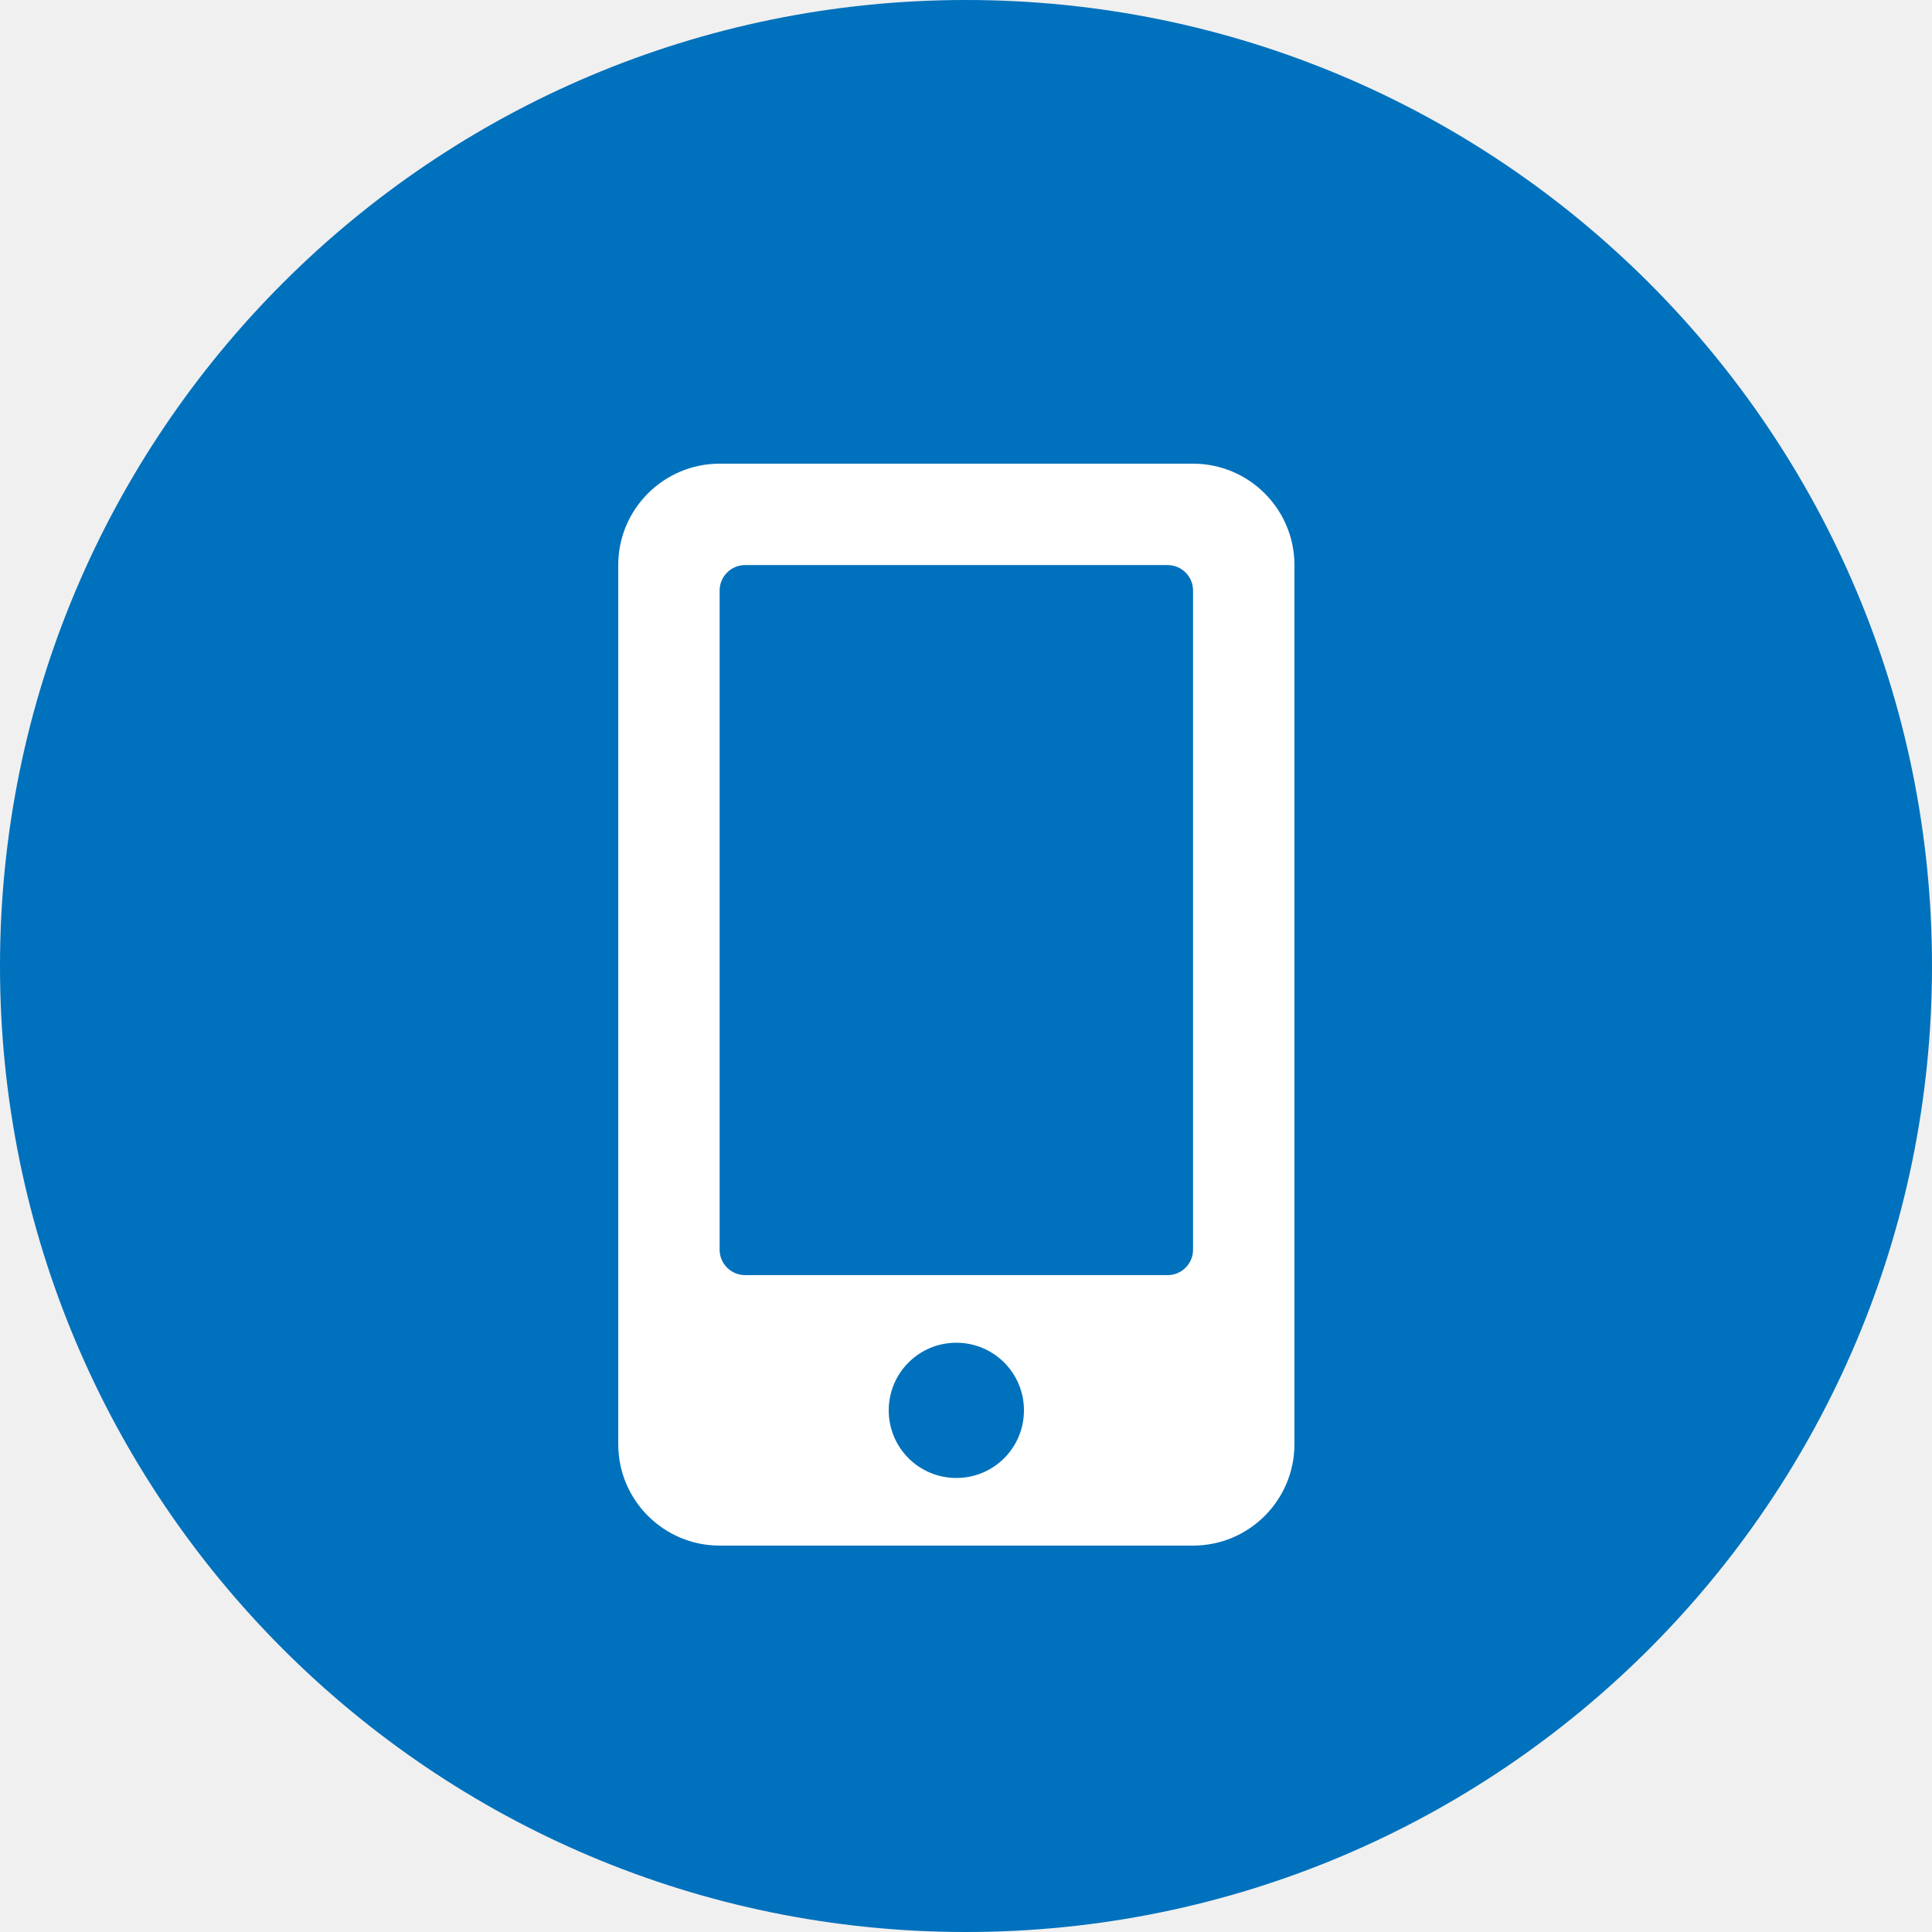
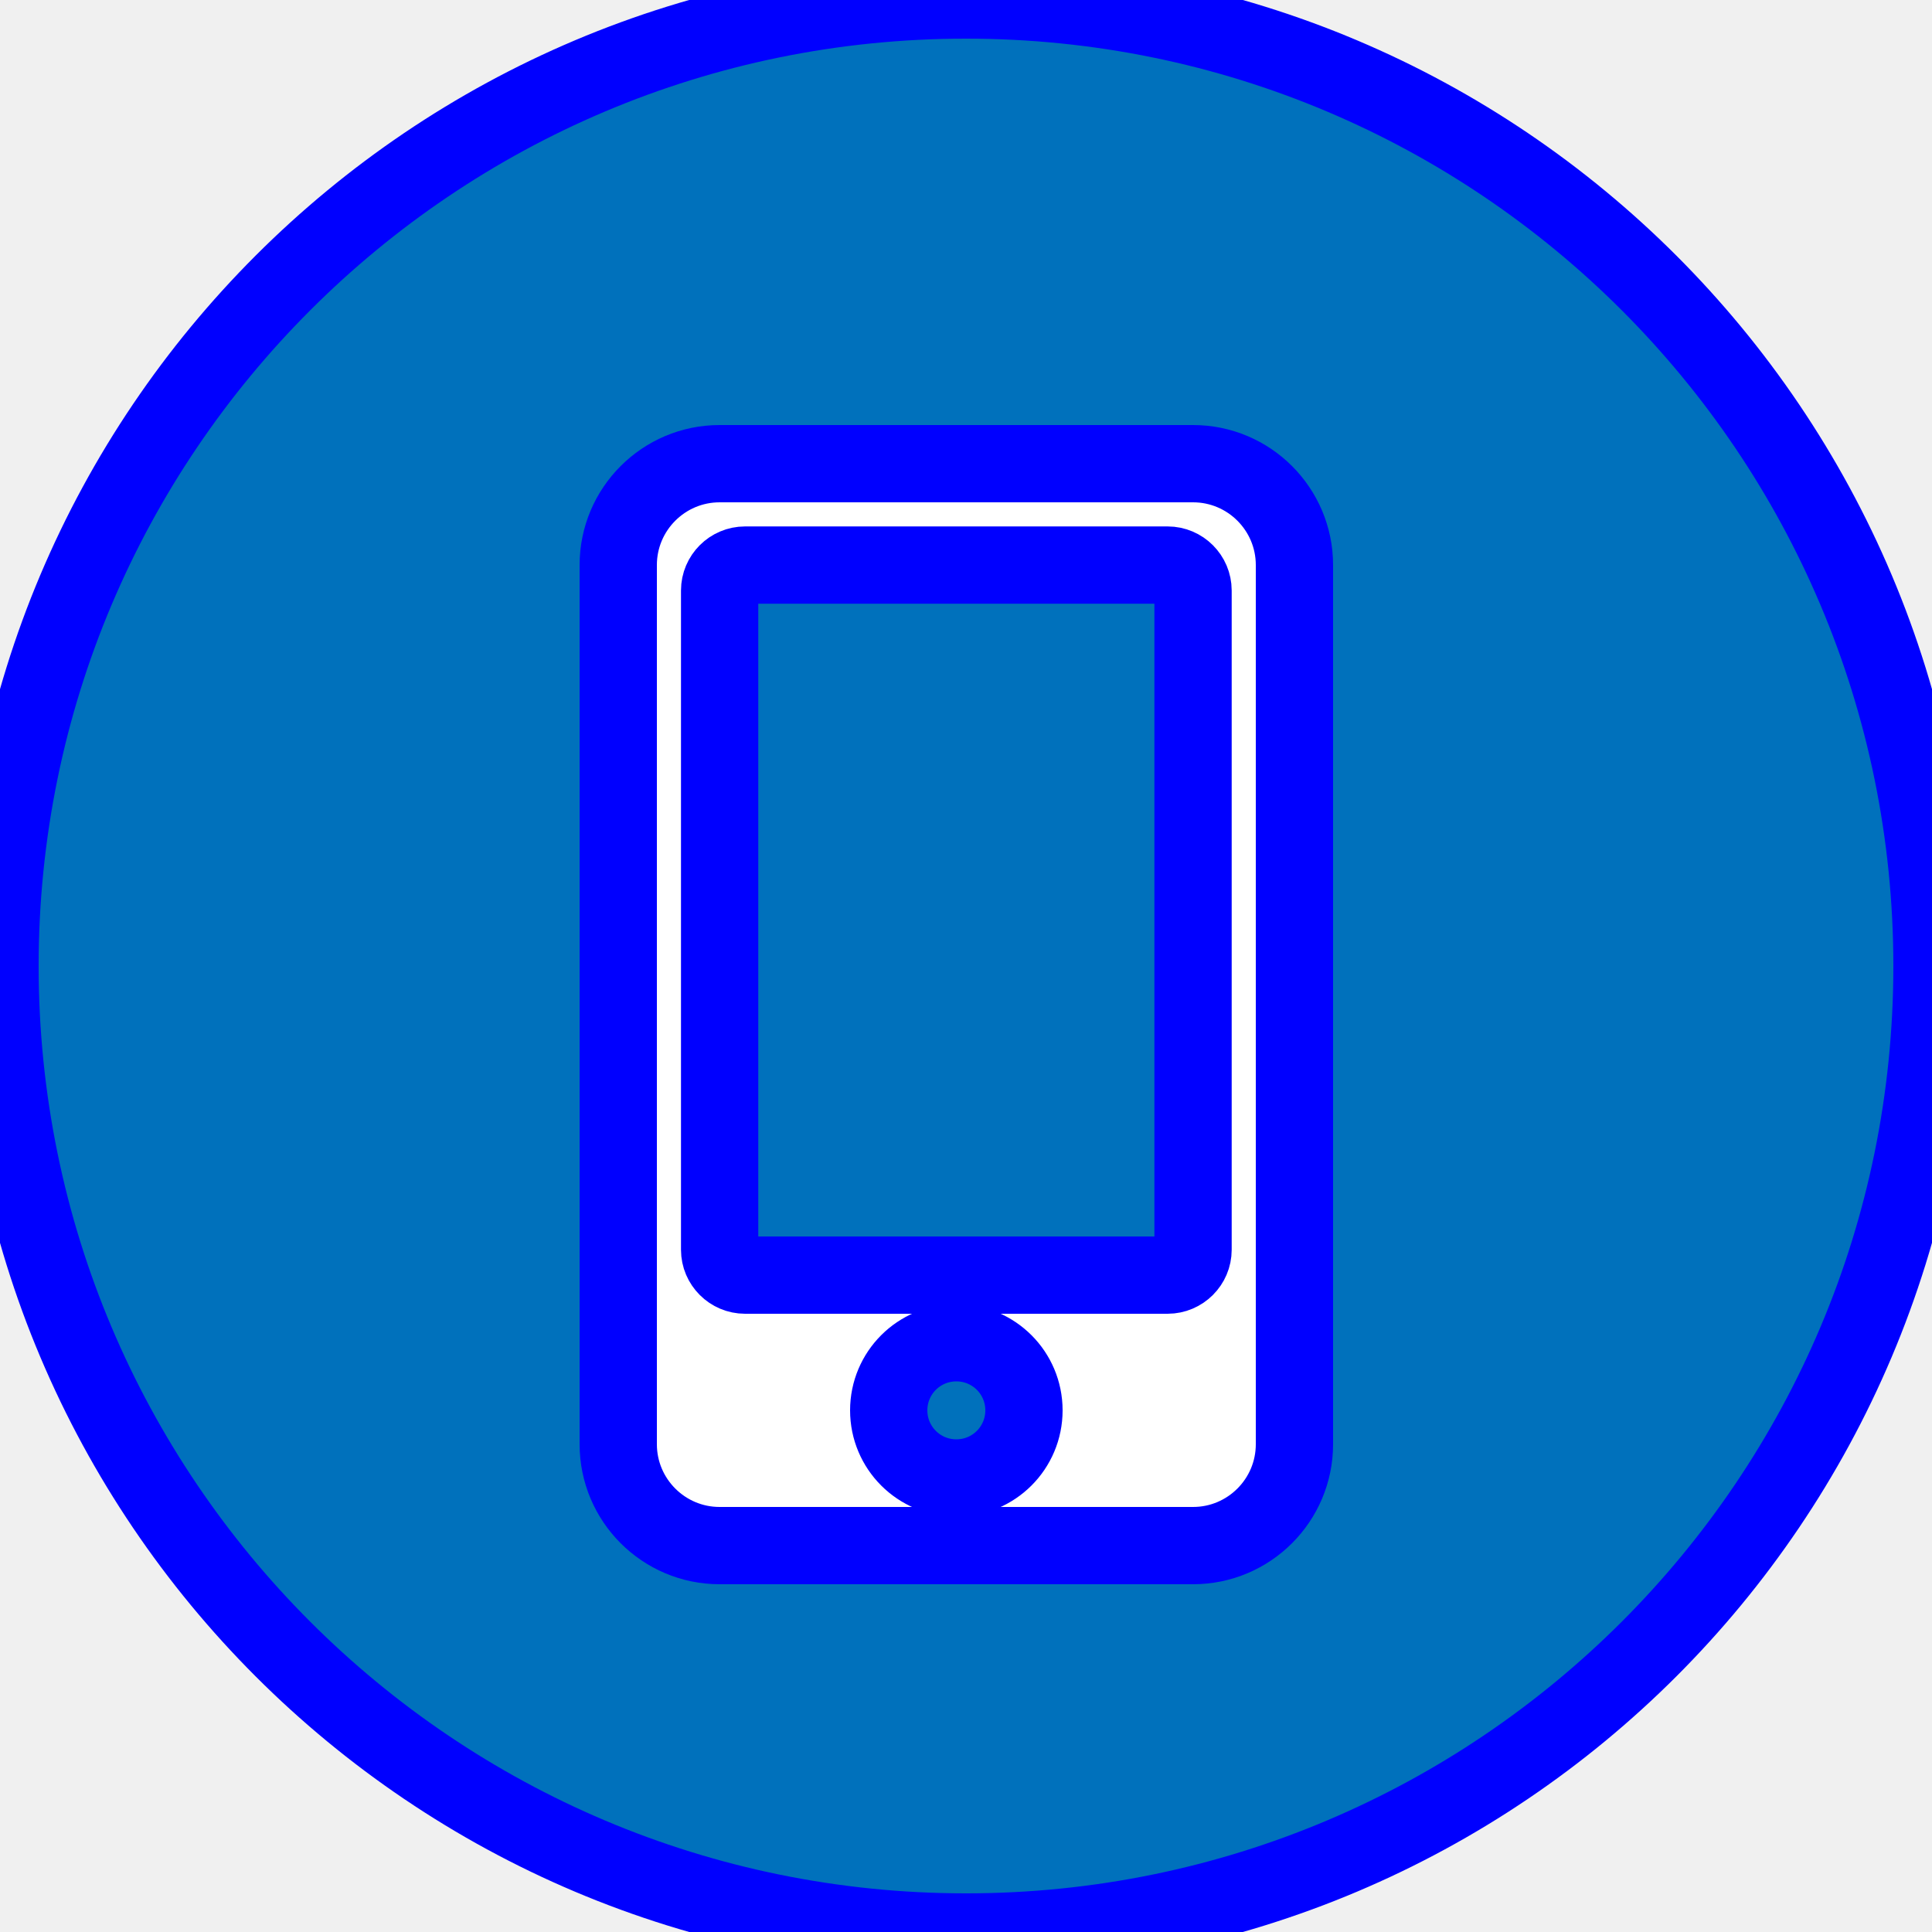
<svg xmlns="http://www.w3.org/2000/svg" width="25px" height="25px" viewBox="0 0 25 25" version="1.1">
-   <g id="Homescreen" stroke="none" stroke-width="1" fill="none" fill-rule="evenodd">
+   <g id="Homescreen" stroke="#00F" stroke-width="1" fill="#000" fill-rule="evenodd">
    <g id="Veterans-Crisis-Line" transform="translate(-20, -359)">
      <g id="Buttons/text" transform="translate(20, 350)">
        <g id="Group-5" transform="translate(0, 9)">
          <g id="Group-2" fill="#0071BC">
            <g id="Group">
              <g id="Group-3">
                <circle id="Oval" cx="12.5" cy="12.5" r="12.5" />
              </g>
            </g>
          </g>
          <path d="M15.438,6 L9.312,6 C8.588,6 8,6.588 8,7.312 L8,18.688 C8,19.412 8.588,20 9.312,20 L15.438,20 C16.162,20 16.75,19.412 16.75,18.688 L16.75,7.312 C16.75,6.588 16.162,6 15.438,6 Z M12.375,19.125 C11.891,19.125 11.5,18.734 11.5,18.25 C11.5,17.766 11.891,17.375 12.375,17.375 C12.859,17.375 13.25,17.766 13.25,18.25 C13.25,18.734 12.859,19.125 12.375,19.125 Z M15.438,16.172 C15.438,16.352 15.29,16.5 15.109,16.5 L9.641,16.5 C9.46,16.5 9.312,16.352 9.312,16.172 L9.312,7.641 C9.312,7.46 9.46,7.312 9.641,7.312 L15.109,7.312 C15.29,7.312 15.438,7.46 15.438,7.641 L15.438,16.172 Z" id="Shape" fill="#FFFFFF" fill-rule="nonzero" />
        </g>
      </g>
    </g>
  </g>
</svg>
